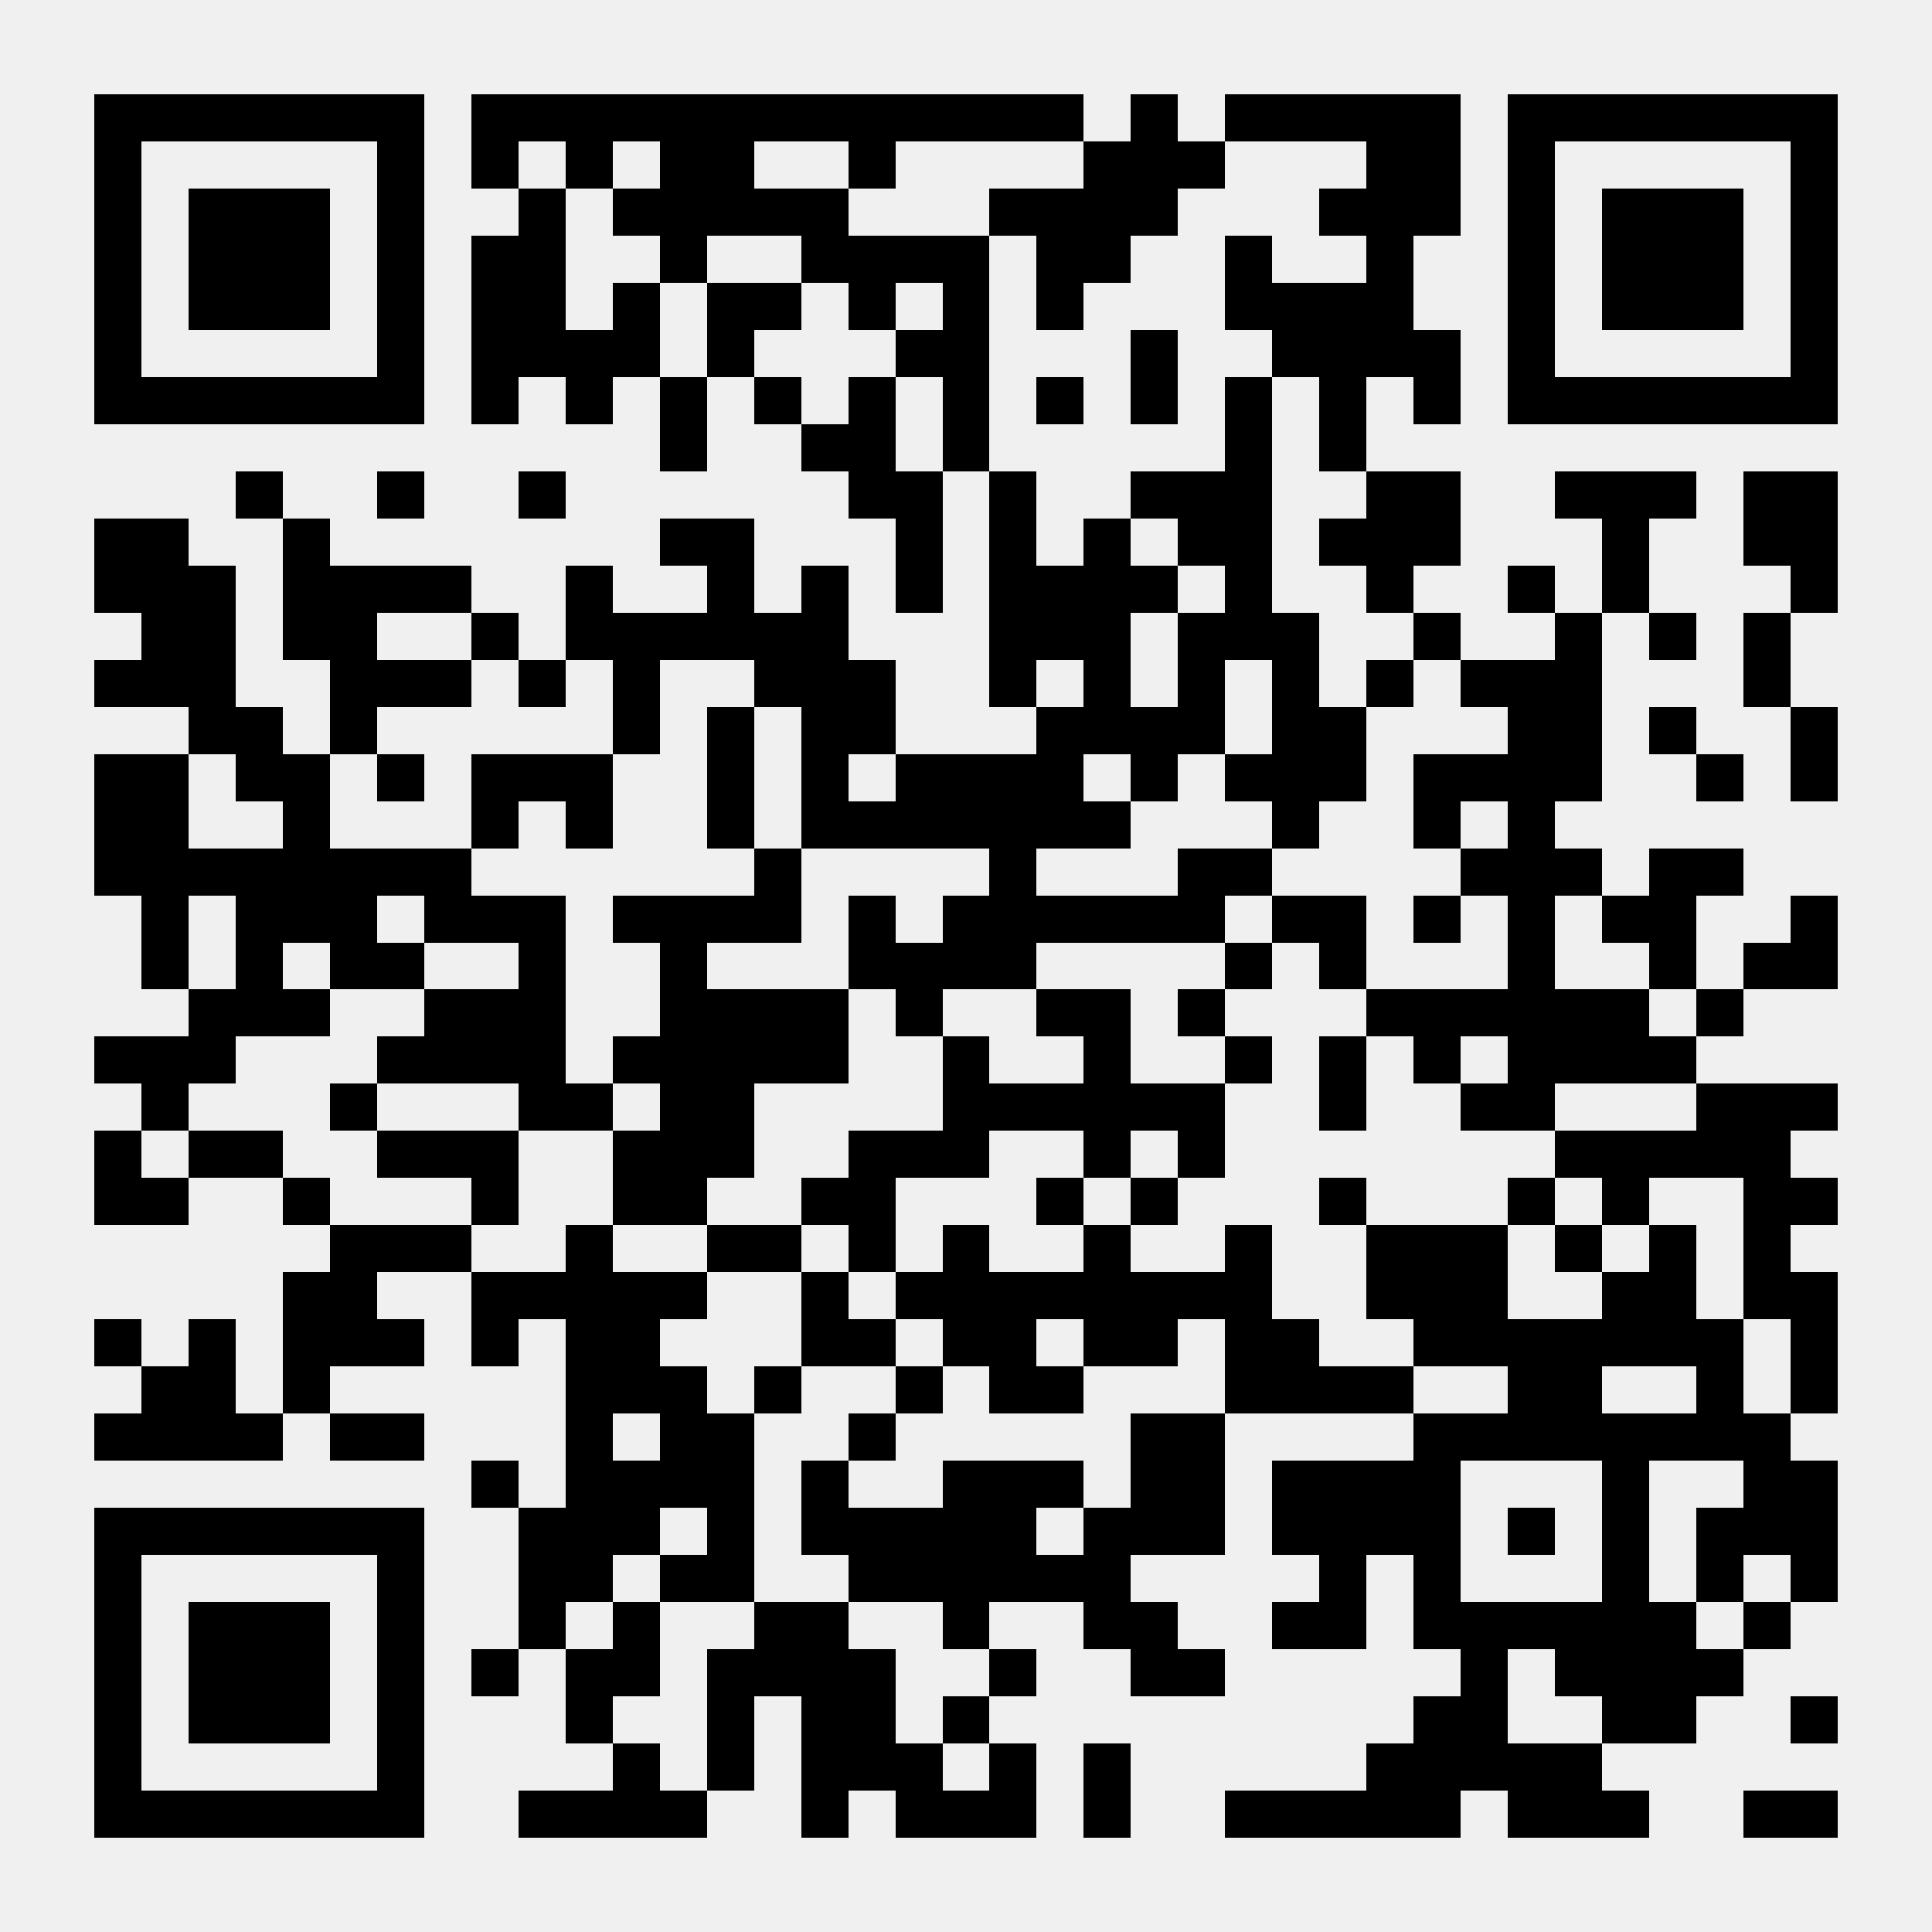
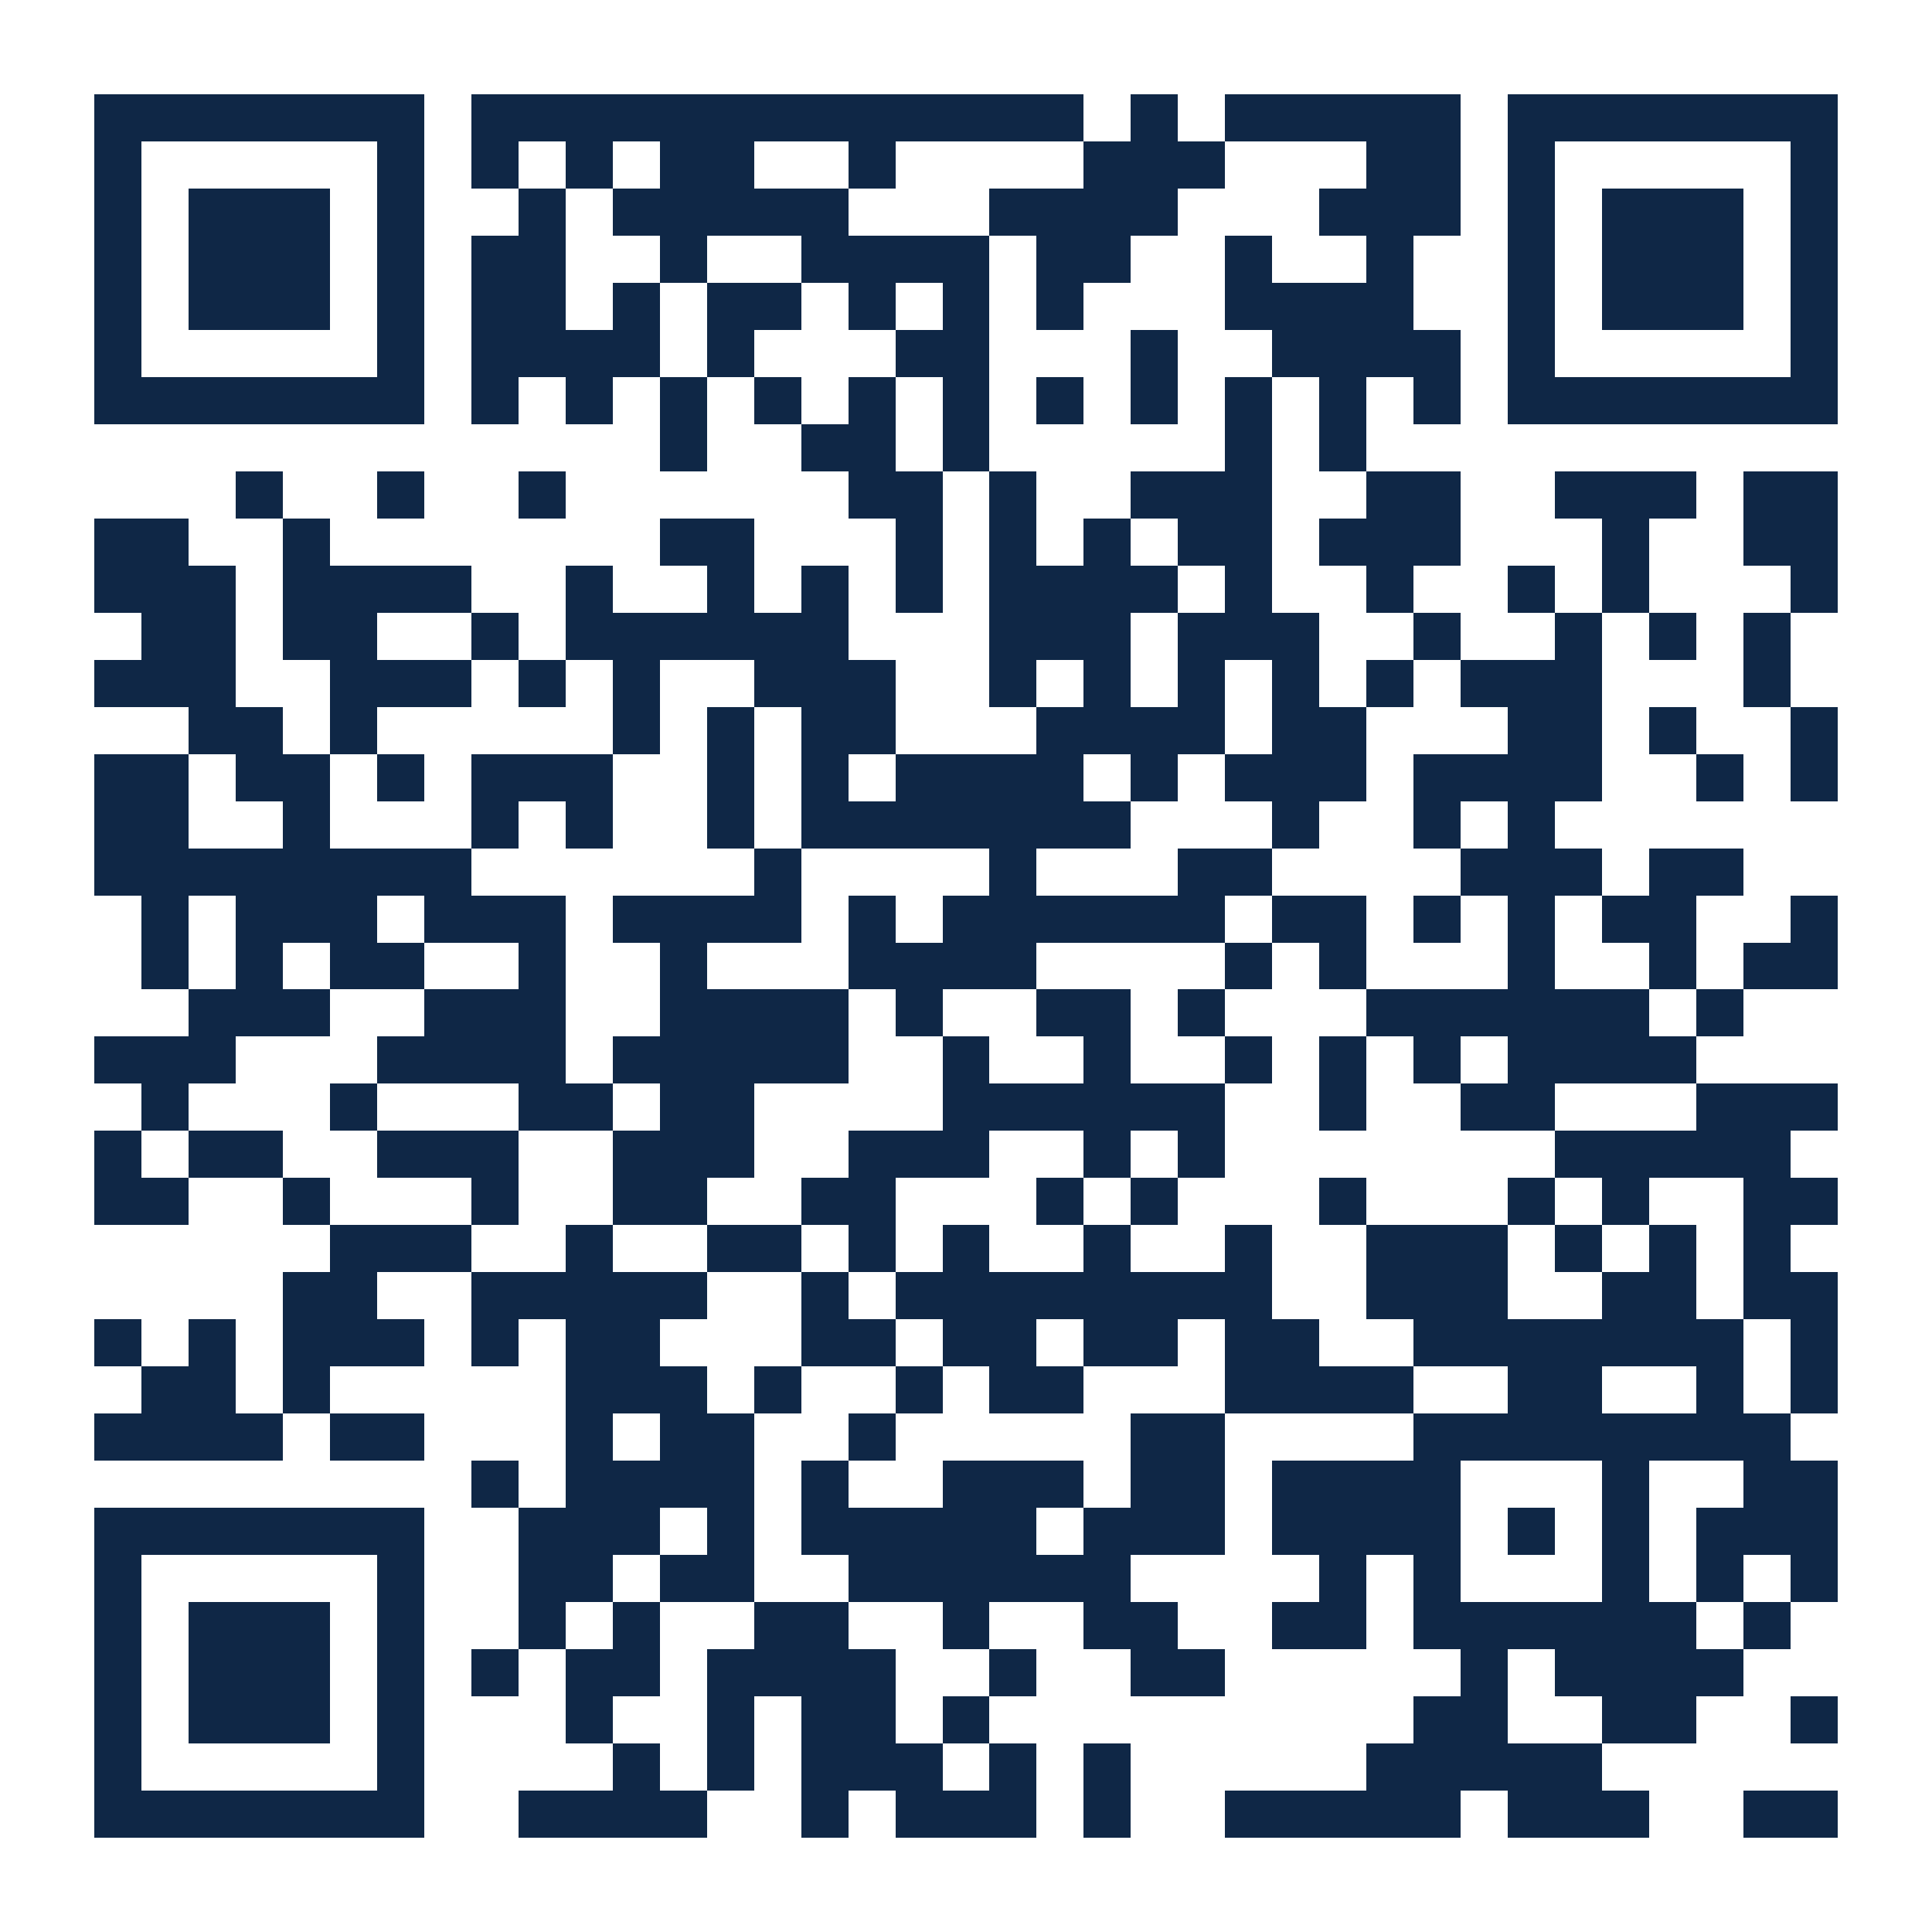
<svg xmlns="http://www.w3.org/2000/svg" viewBox="0 0 41 41" shape-rendering="crispEdges">
-   <path stroke="#000000" d="M2 2.5h7m1 0h13m1 0h1m1 0h5m1 0h7M2 3.5h1m5 0h1m1 0h1m1 0h1m1 0h2m2 0h1m4 0h3m3 0h2m1 0h1m5 0h1M2 4.5h1m1 0h3m1 0h1m2 0h1m1 0h5m3 0h4m3 0h3m1 0h1m1 0h3m1 0h1M2 5.5h1m1 0h3m1 0h1m1 0h2m2 0h1m2 0h4m1 0h2m2 0h1m2 0h1m2 0h1m1 0h3m1 0h1M2 6.5h1m1 0h3m1 0h1m1 0h2m1 0h1m1 0h2m1 0h1m1 0h1m1 0h1m3 0h4m2 0h1m1 0h3m1 0h1M2 7.5h1m5 0h1m1 0h4m1 0h1m3 0h2m3 0h1m2 0h4m1 0h1m5 0h1M2 8.5h7m1 0h1m1 0h1m1 0h1m1 0h1m1 0h1m1 0h1m1 0h1m1 0h1m1 0h1m1 0h1m1 0h1m1 0h7M14 9.5h1m2 0h2m1 0h1m5 0h1m1 0h1M5 10.5h1m2 0h1m2 0h1m6 0h2m1 0h1m2 0h3m2 0h2m2 0h3m1 0h2M2 11.5h2m2 0h1m7 0h2m3 0h1m1 0h1m1 0h1m1 0h2m1 0h3m3 0h1m2 0h2M2 12.5h3m1 0h4m2 0h1m2 0h1m1 0h1m1 0h1m1 0h4m1 0h1m2 0h1m2 0h1m1 0h1m3 0h1M3 13.5h2m1 0h2m2 0h1m1 0h6m3 0h3m1 0h3m2 0h1m2 0h1m1 0h1m1 0h1M2 14.5h3m2 0h3m1 0h1m1 0h1m2 0h3m2 0h1m1 0h1m1 0h1m1 0h1m1 0h1m1 0h3m3 0h1M4 15.5h2m1 0h1m5 0h1m1 0h1m1 0h2m3 0h4m1 0h2m3 0h2m1 0h1m2 0h1M2 16.5h2m1 0h2m1 0h1m1 0h3m2 0h1m1 0h1m1 0h4m1 0h1m1 0h3m1 0h4m2 0h1m1 0h1M2 17.5h2m2 0h1m3 0h1m1 0h1m2 0h1m1 0h7m3 0h1m2 0h1m1 0h1M2 18.5h8m6 0h1m4 0h1m3 0h2m4 0h3m1 0h2M3 19.5h1m1 0h3m1 0h3m1 0h4m1 0h1m1 0h6m1 0h2m1 0h1m1 0h1m1 0h2m2 0h1M3 20.5h1m1 0h1m1 0h2m2 0h1m2 0h1m3 0h4m4 0h1m1 0h1m3 0h1m2 0h1m1 0h2M4 21.5h3m2 0h3m2 0h4m1 0h1m2 0h2m1 0h1m3 0h6m1 0h1M2 22.5h3m3 0h4m1 0h5m2 0h1m2 0h1m2 0h1m1 0h1m1 0h1m1 0h4M3 23.5h1m3 0h1m3 0h2m1 0h2m4 0h6m2 0h1m2 0h2m3 0h3M2 24.5h1m1 0h2m2 0h3m2 0h3m2 0h3m2 0h1m1 0h1m7 0h5M2 25.5h2m2 0h1m3 0h1m2 0h2m2 0h2m3 0h1m1 0h1m3 0h1m3 0h1m1 0h1m2 0h2M7 26.5h3m2 0h1m2 0h2m1 0h1m1 0h1m2 0h1m2 0h1m2 0h3m1 0h1m1 0h1m1 0h1M6 27.5h2m2 0h5m2 0h1m1 0h8m2 0h3m2 0h2m1 0h2M2 28.5h1m1 0h1m1 0h3m1 0h1m1 0h2m3 0h2m1 0h2m1 0h2m1 0h2m2 0h7m1 0h1M3 29.5h2m1 0h1m5 0h3m1 0h1m2 0h1m1 0h2m3 0h4m2 0h2m2 0h1m1 0h1M2 30.5h4m1 0h2m3 0h1m1 0h2m2 0h1m5 0h2m4 0h8M10 31.5h1m1 0h4m1 0h1m2 0h3m1 0h2m1 0h4m3 0h1m2 0h2M2 32.5h7m2 0h3m1 0h1m1 0h5m1 0h3m1 0h4m1 0h1m1 0h1m1 0h3M2 33.5h1m5 0h1m2 0h2m1 0h2m2 0h6m4 0h1m1 0h1m3 0h1m1 0h1m1 0h1M2 34.5h1m1 0h3m1 0h1m2 0h1m1 0h1m2 0h2m2 0h1m2 0h2m2 0h2m1 0h6m1 0h1M2 35.5h1m1 0h3m1 0h1m1 0h1m1 0h2m1 0h4m2 0h1m2 0h2m5 0h1m1 0h4M2 36.5h1m1 0h3m1 0h1m3 0h1m2 0h1m1 0h2m1 0h1m9 0h2m2 0h2m2 0h1M2 37.5h1m5 0h1m4 0h1m1 0h1m1 0h3m1 0h1m1 0h1m5 0h5M2 38.5h7m2 0h4m2 0h1m1 0h3m1 0h1m2 0h5m1 0h3m2 0h2" />
+   <path fill="#ffffff" d="M0 0h41v41H0z" />
+   <path stroke="#0f2746" d="M2 2.5h7m1 0h13m1 0h1m1 0h5m1 0h7M2 3.5h1m5 0h1m1 0h1m1 0h1m1 0h2m2 0h1m4 0h3m3 0h2m1 0h1m5 0h1M2 4.5h1m1 0h3m1 0h1m2 0h1m1 0h5m3 0h4m3 0h3m1 0h1m1 0h3m1 0h1M2 5.5h1m1 0h3m1 0h1m1 0h2m2 0h1m2 0h4m1 0h2m2 0h1m2 0h1m2 0h1m1 0h3m1 0h1M2 6.5h1m1 0h3m1 0h1m1 0h2m1 0h1m1 0h2m1 0h1m1 0h1m1 0h1m3 0h4m2 0h1m1 0h3m1 0h1M2 7.5h1m5 0h1m1 0h4m1 0h1m3 0h2m3 0h1m2 0h4m1 0h1m5 0h1M2 8.5h7m1 0h1m1 0h1m1 0h1m1 0h1m1 0h1m1 0h1m1 0h1m1 0h1m1 0h1m1 0h1m1 0h1m1 0h7M14 9.5h1m2 0h2m1 0h1m5 0h1m1 0h1M5 10.5h1m2 0h1m2 0h1m6 0h2m1 0h1m2 0h3m2 0h2m2 0h3m1 0h2M2 11.5h2m2 0h1m7 0h2m3 0h1m1 0h1m1 0h1m1 0h2m1 0h3m3 0h1m2 0h2M2 12.5h3m1 0h4m2 0h1m2 0h1m1 0h1m1 0h1m1 0h4m1 0h1m2 0h1m2 0h1m1 0h1m3 0h1M3 13.5h2m1 0h2m2 0h1m1 0h6m3 0h3m1 0h3m2 0h1m2 0h1m1 0h1m1 0h1M2 14.5h3m2 0h3m1 0h1m1 0h1m2 0h3m2 0h1m1 0h1m1 0h1m1 0h1m1 0h1m1 0h3m3 0h1M4 15.5h2m1 0h1m5 0h1m1 0h1m1 0h2m3 0h4m1 0h2m3 0h2m1 0h1m2 0h1M2 16.5h2m1 0h2m1 0h1m1 0h3m2 0h1m1 0h1m1 0h4m1 0h1m1 0h3m1 0h4m2 0h1m1 0h1M2 17.5h2m2 0h1m3 0h1m1 0h1m2 0h1m1 0h7m3 0h1m2 0h1m1 0h1M2 18.5h8m6 0h1m4 0h1m3 0h2m4 0h3m1 0h2M3 19.5h1m1 0h3m1 0h3m1 0h4m1 0h1m1 0h6m1 0h2m1 0h1m1 0h1m1 0h2m2 0h1M3 20.5h1m1 0h1m1 0h2m2 0h1m2 0h1m3 0h4m4 0h1m1 0h1m3 0h1m2 0h1m1 0h2M4 21.5h3m2 0h3m2 0h4m1 0h1m2 0h2m1 0h1m3 0h6m1 0h1M2 22.5h3m3 0h4m1 0h5m2 0h1m2 0h1m2 0h1m1 0h1m1 0h1m1 0h4M3 23.5h1m3 0h1m3 0h2m1 0h2m4 0h6m2 0h1m2 0h2m3 0h3M2 24.5h1m1 0h2m2 0h3m2 0h3m2 0h3m2 0h1m1 0h1m7 0h5M2 25.5h2m2 0h1m3 0h1m2 0h2m2 0h2m3 0h1m1 0h1m3 0h1m3 0h1m1 0h1m2 0h2M7 26.5h3m2 0h1m2 0h2m1 0h1m1 0h1m2 0h1m2 0h1m2 0h3m1 0h1m1 0h1m1 0h1M6 27.5h2m2 0h5m2 0h1m1 0h8m2 0h3m2 0h2m1 0h2M2 28.5h1m1 0h1m1 0h3m1 0h1m1 0h2m3 0h2m1 0h2m1 0h2m1 0h2m2 0h7m1 0h1M3 29.5h2m1 0h1m5 0h3m1 0h1m2 0h1m1 0h2m3 0h4m2 0h2m2 0h1m1 0h1M2 30.5h4m1 0h2m3 0h1m1 0h2m2 0h1m5 0h2m4 0h8M10 31.5h1m1 0h4m1 0h1m2 0h3m1 0h2m1 0h4m3 0h1m2 0h2M2 32.5h7m2 0h3m1 0h1m1 0h5m1 0h3m1 0h4m1 0h1m1 0h1m1 0h3M2 33.5h1m5 0h1m2 0h2m1 0h2m2 0h6m4 0h1m1 0h1m3 0h1m1 0h1m1 0h1M2 34.5h1m1 0h3m1 0h1m2 0h1m1 0h1m2 0h2m2 0h1m2 0h2m2 0h2m1 0h6m1 0h1M2 35.5h1m1 0h3m1 0h1m1 0h1m1 0h2m1 0h4m2 0h1m2 0h2m5 0h1m1 0h4M2 36.5h1m1 0h3m1 0h1m3 0h1m2 0h1m1 0h2m1 0h1m9 0h2m2 0h2m2 0h1M2 37.5h1m5 0h1m4 0h1m1 0h1m1 0h3m1 0h1m1 0h1m5 0h5M2 38.5h7m2 0h4m2 0h1m1 0h3m1 0h1m2 0h5m1 0h3m2 0h2" />
</svg>
